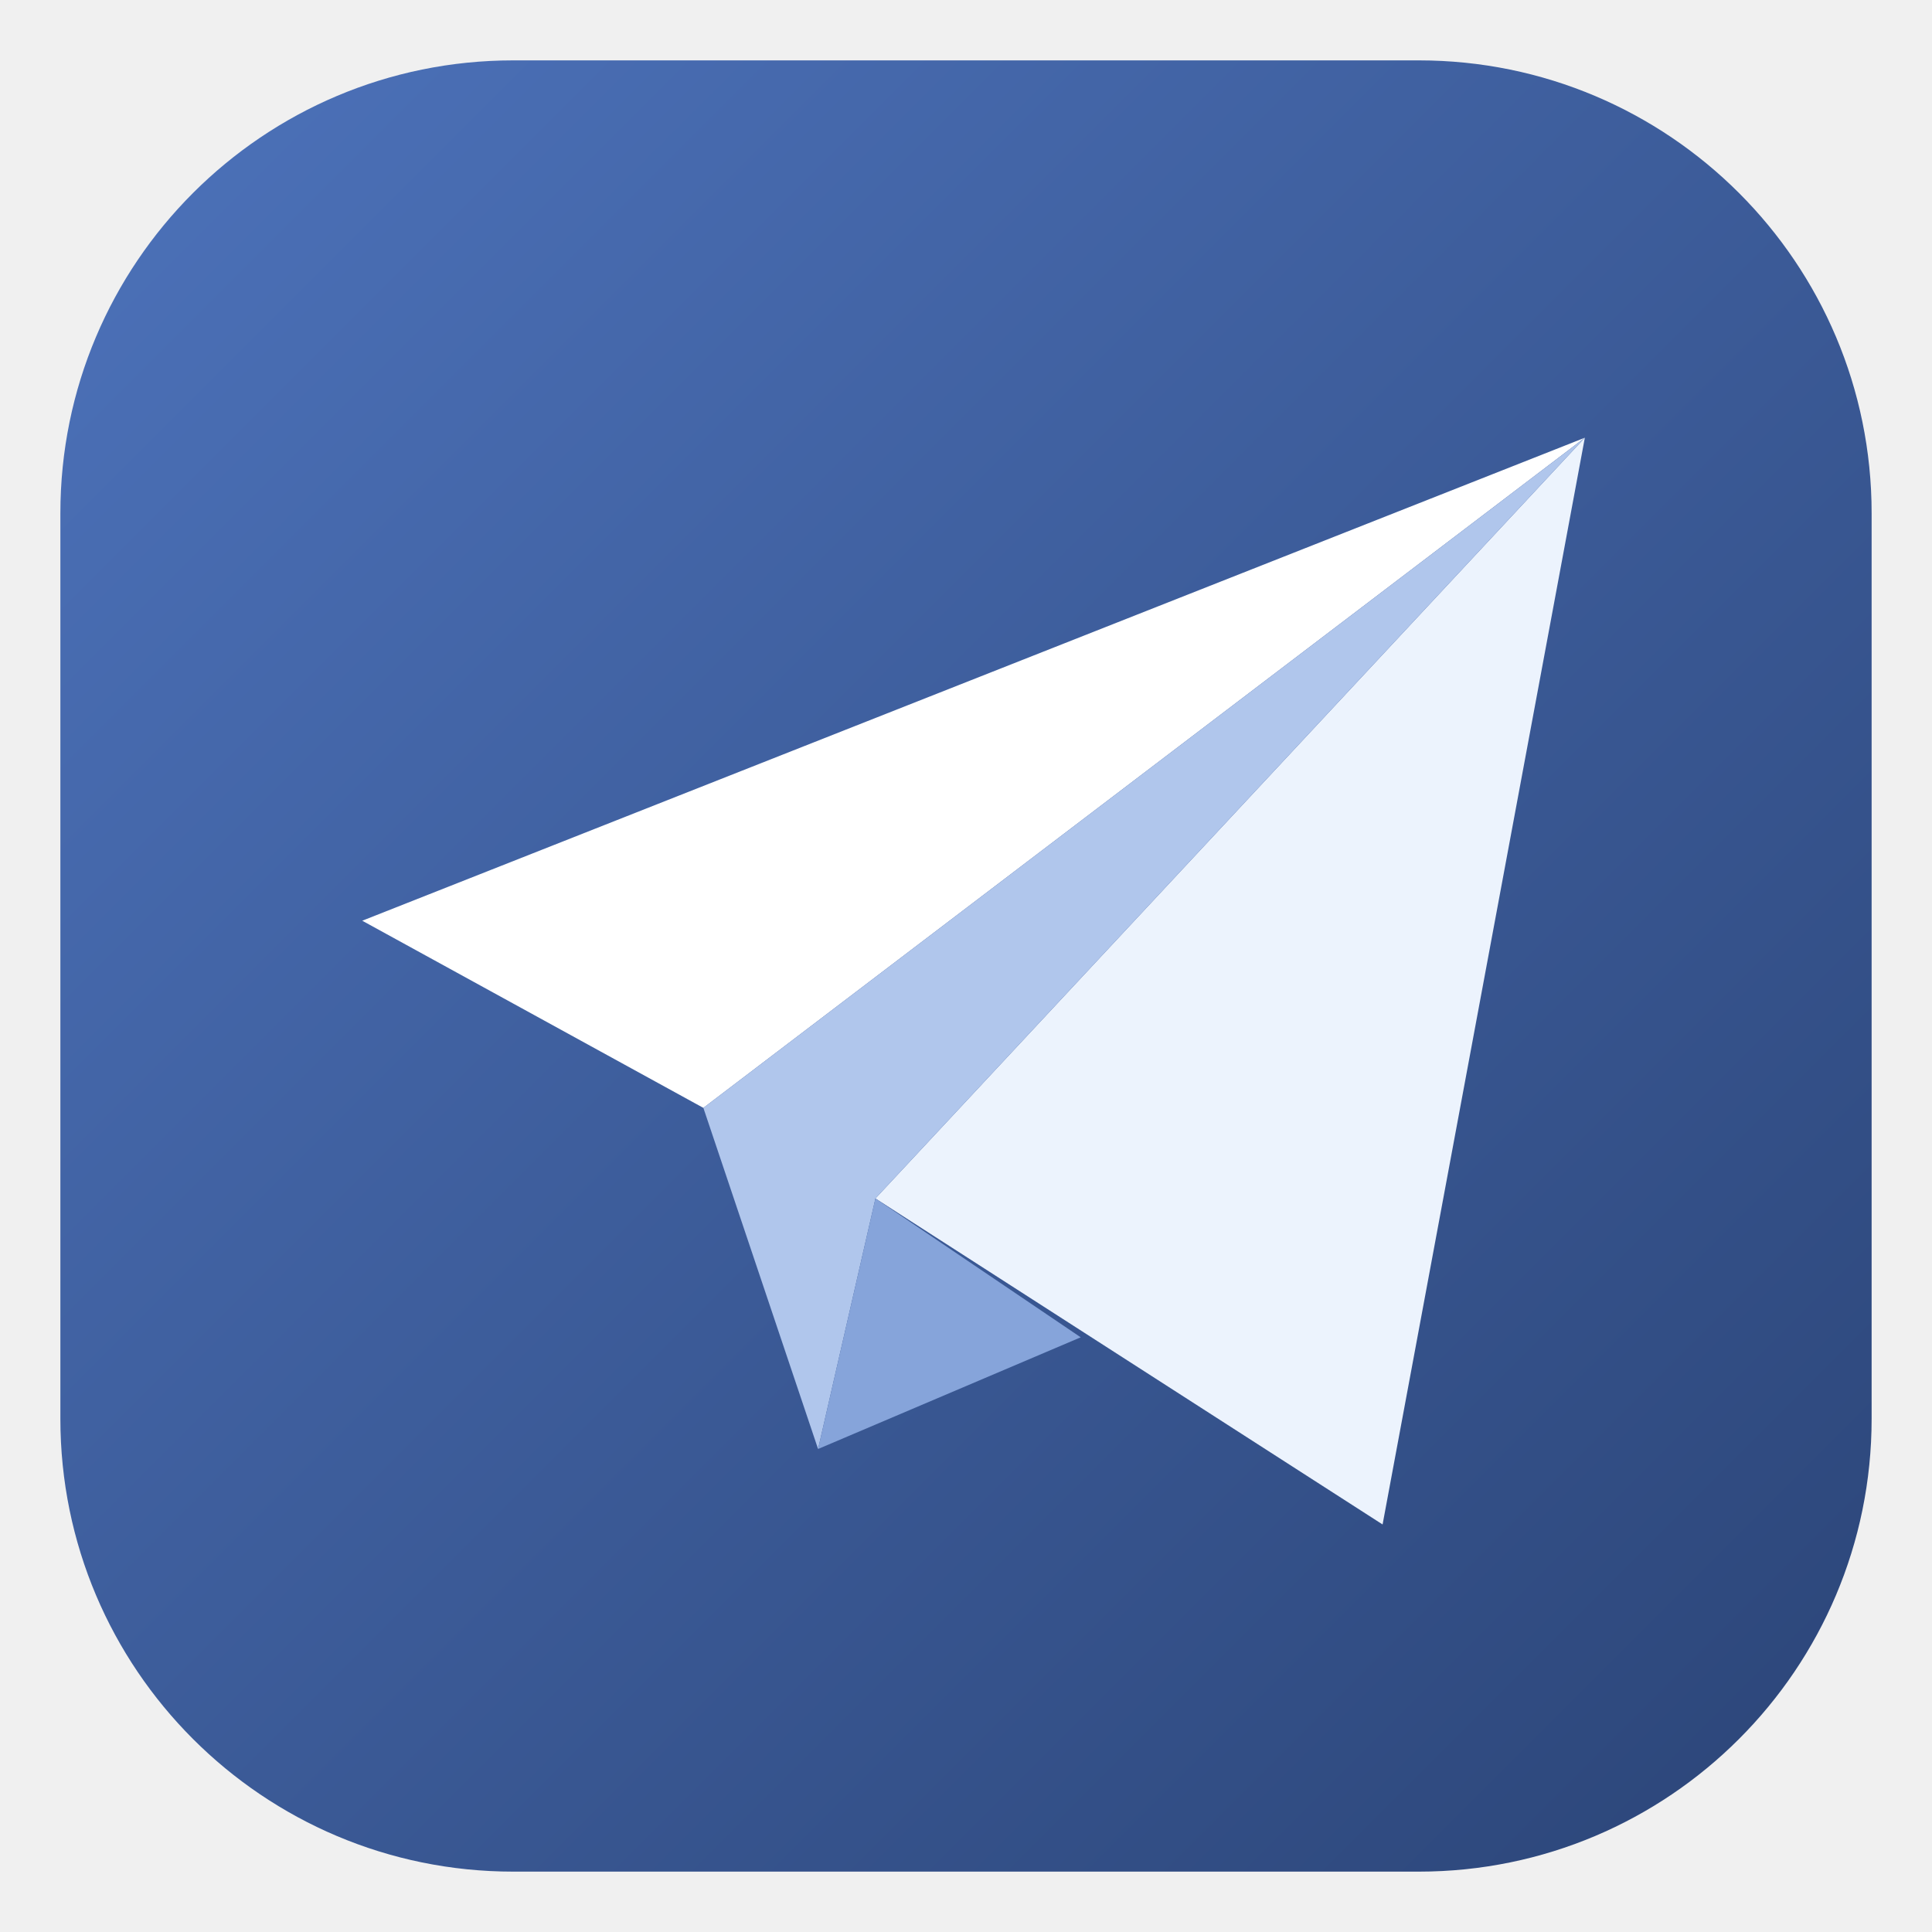
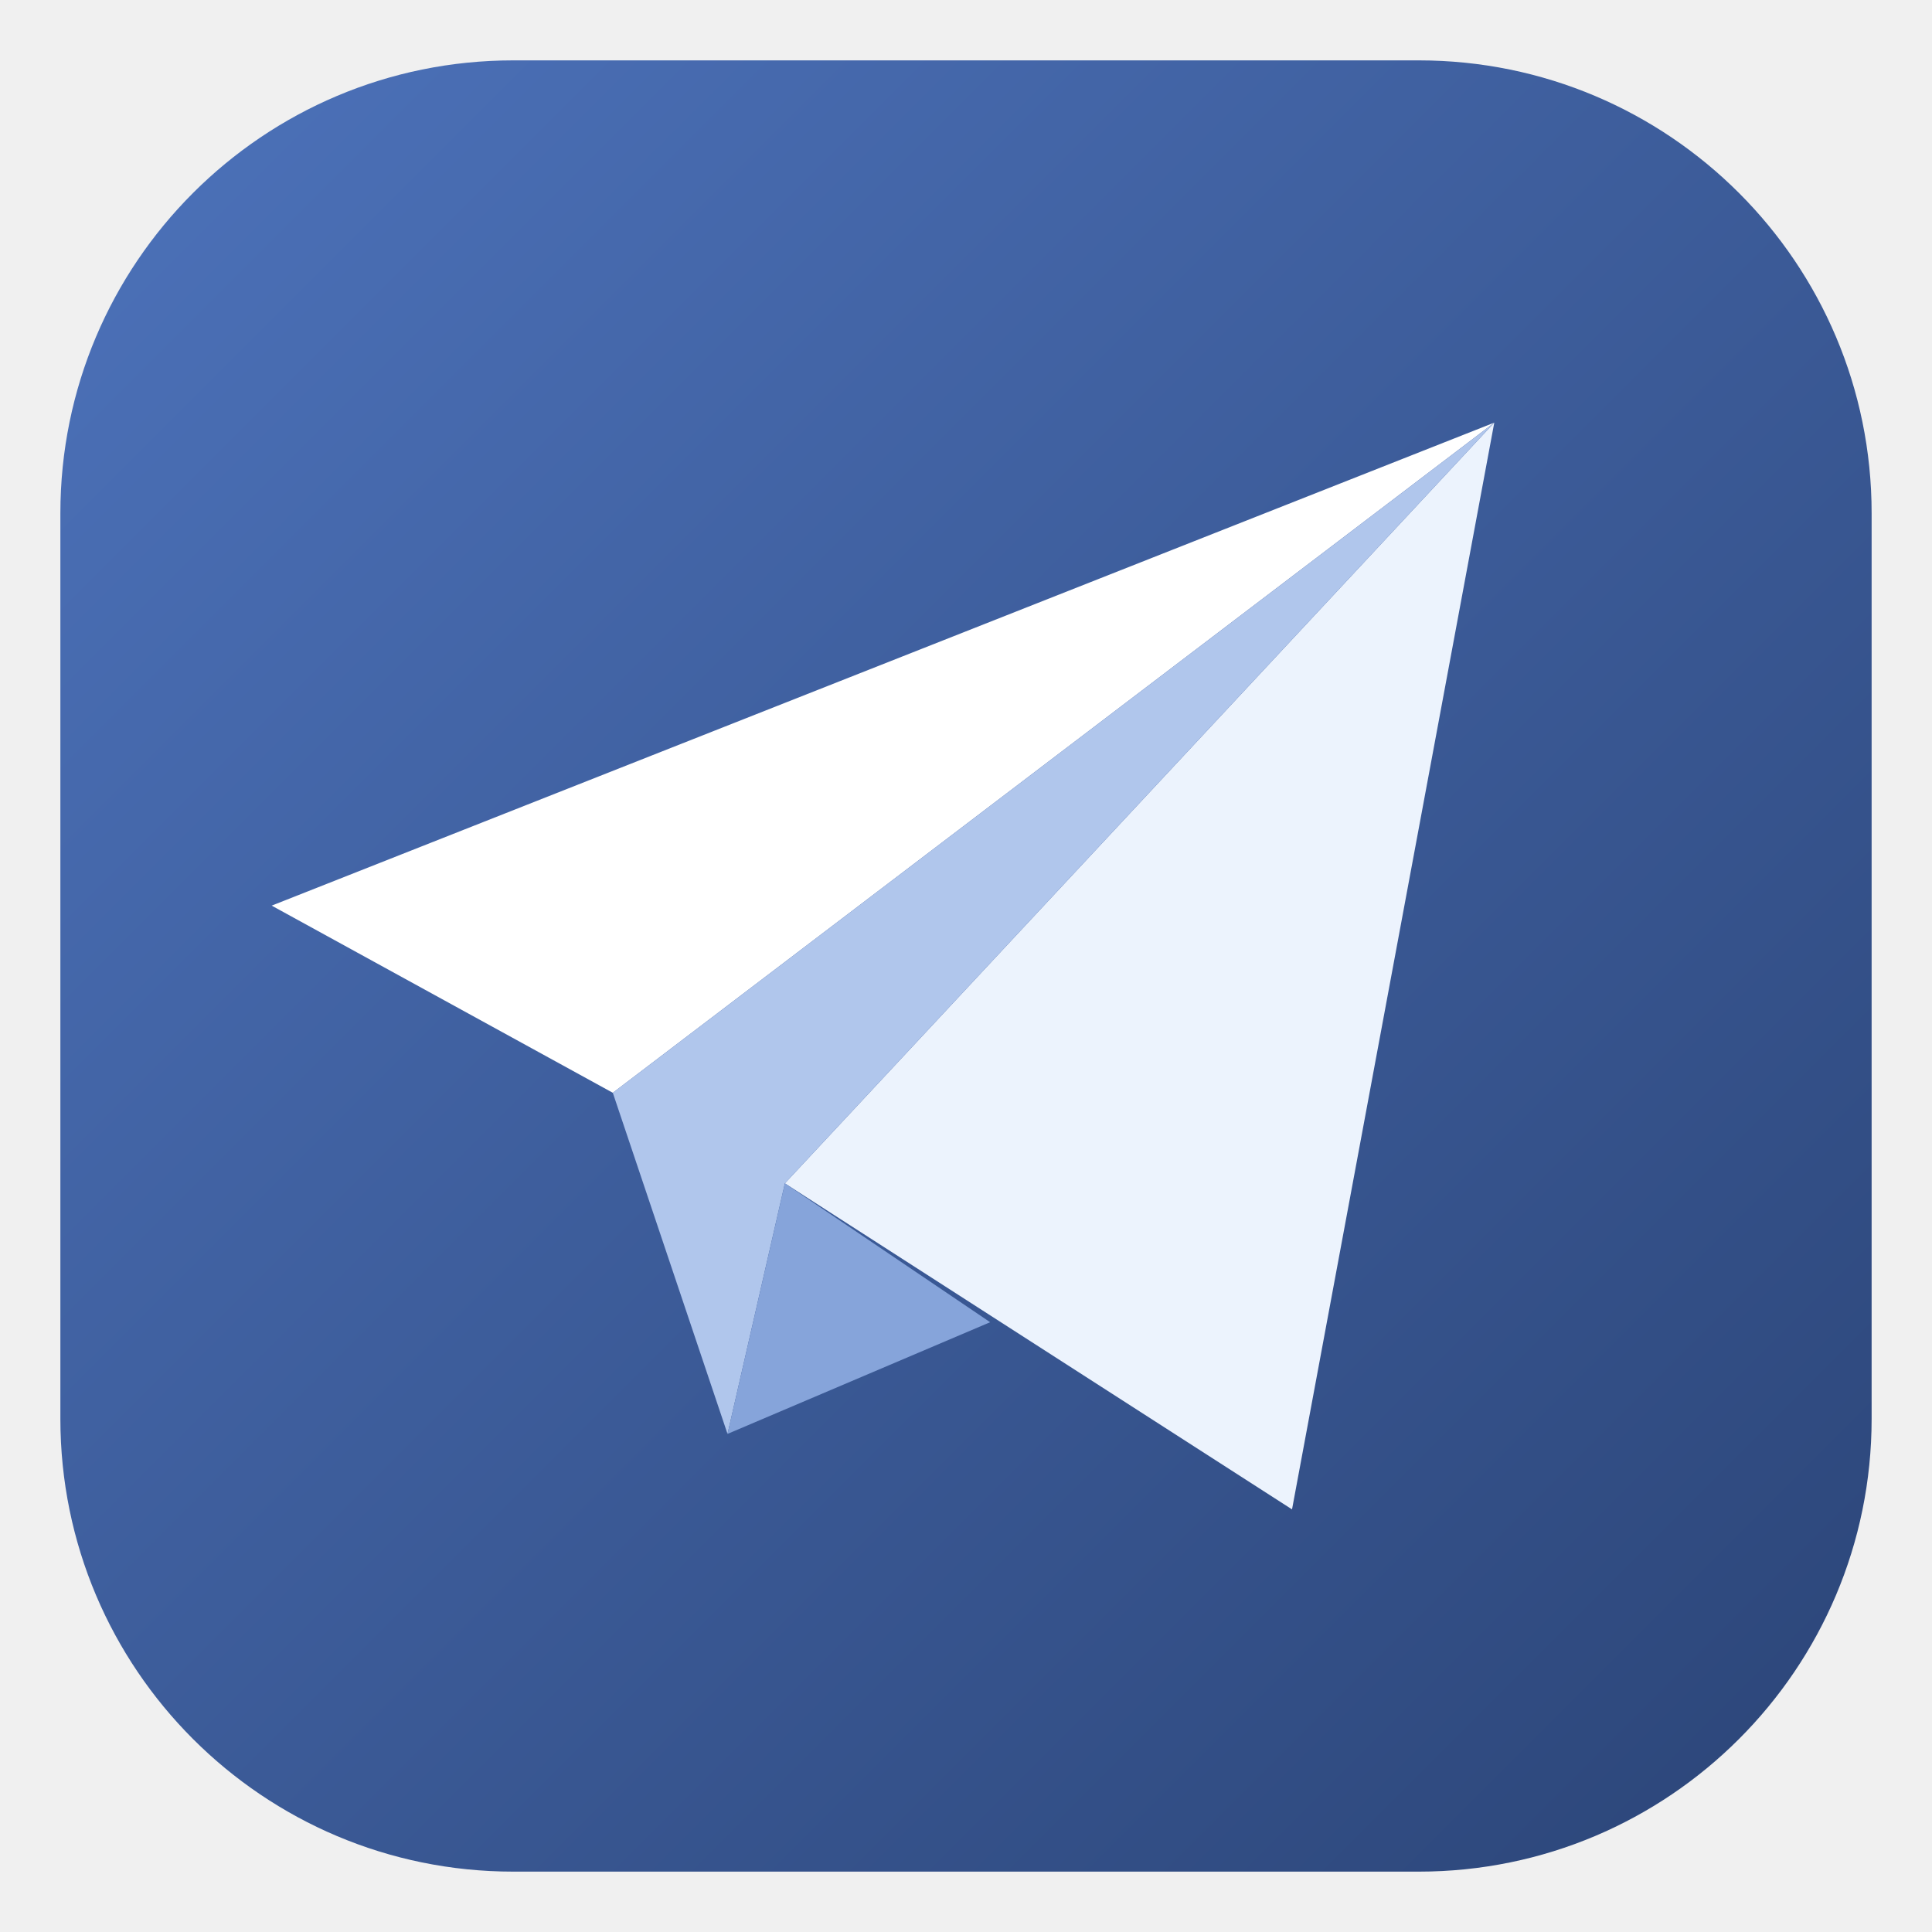
<svg xmlns="http://www.w3.org/2000/svg" viewBox="0 0 64 64">
  <defs>
    <linearGradient id="bg" x1="0" y1="0" x2="64" y2="64" gradientUnits="userSpaceOnUse">
      <stop offset="0%" stop-color="#4e74bd" />
      <stop offset="100%" stop-color="#2a4375" />
    </linearGradient>
  </defs>
  <rect x="2" y="2" width="60" height="60" rx="15" fill="url(#bg)" />
-   <polygon points="52.5,14.5 12,30.5 23.3,36.7" fill="#ffffff" />
-   <polygon points="52.5,14.5 29,39.7 45.8,50.5" fill="#ecf3fd" />
-   <polygon points="52.5,14.5 23.3,36.7 27.1,48 29,39.7" fill="#b0c6ec" />
-   <polygon points="27.1,48 29,39.7 35.8,44.3" fill="#86a4da" />
+   <polygon points="49.5,14 9,30 20.3,36.2" fill="#ffffff" />
+   <polygon points="49.5,14 26,39.2 42.8,50" fill="#ecf3fd" />
+   <polygon points="49.5,14 20.3,36.2 24.1,47.5 26,39.2" fill="#b0c6ec" />
+   <polygon points="24.1,47.5 26,39.2 32.8,43.8" fill="#86a4da" />
</svg>
